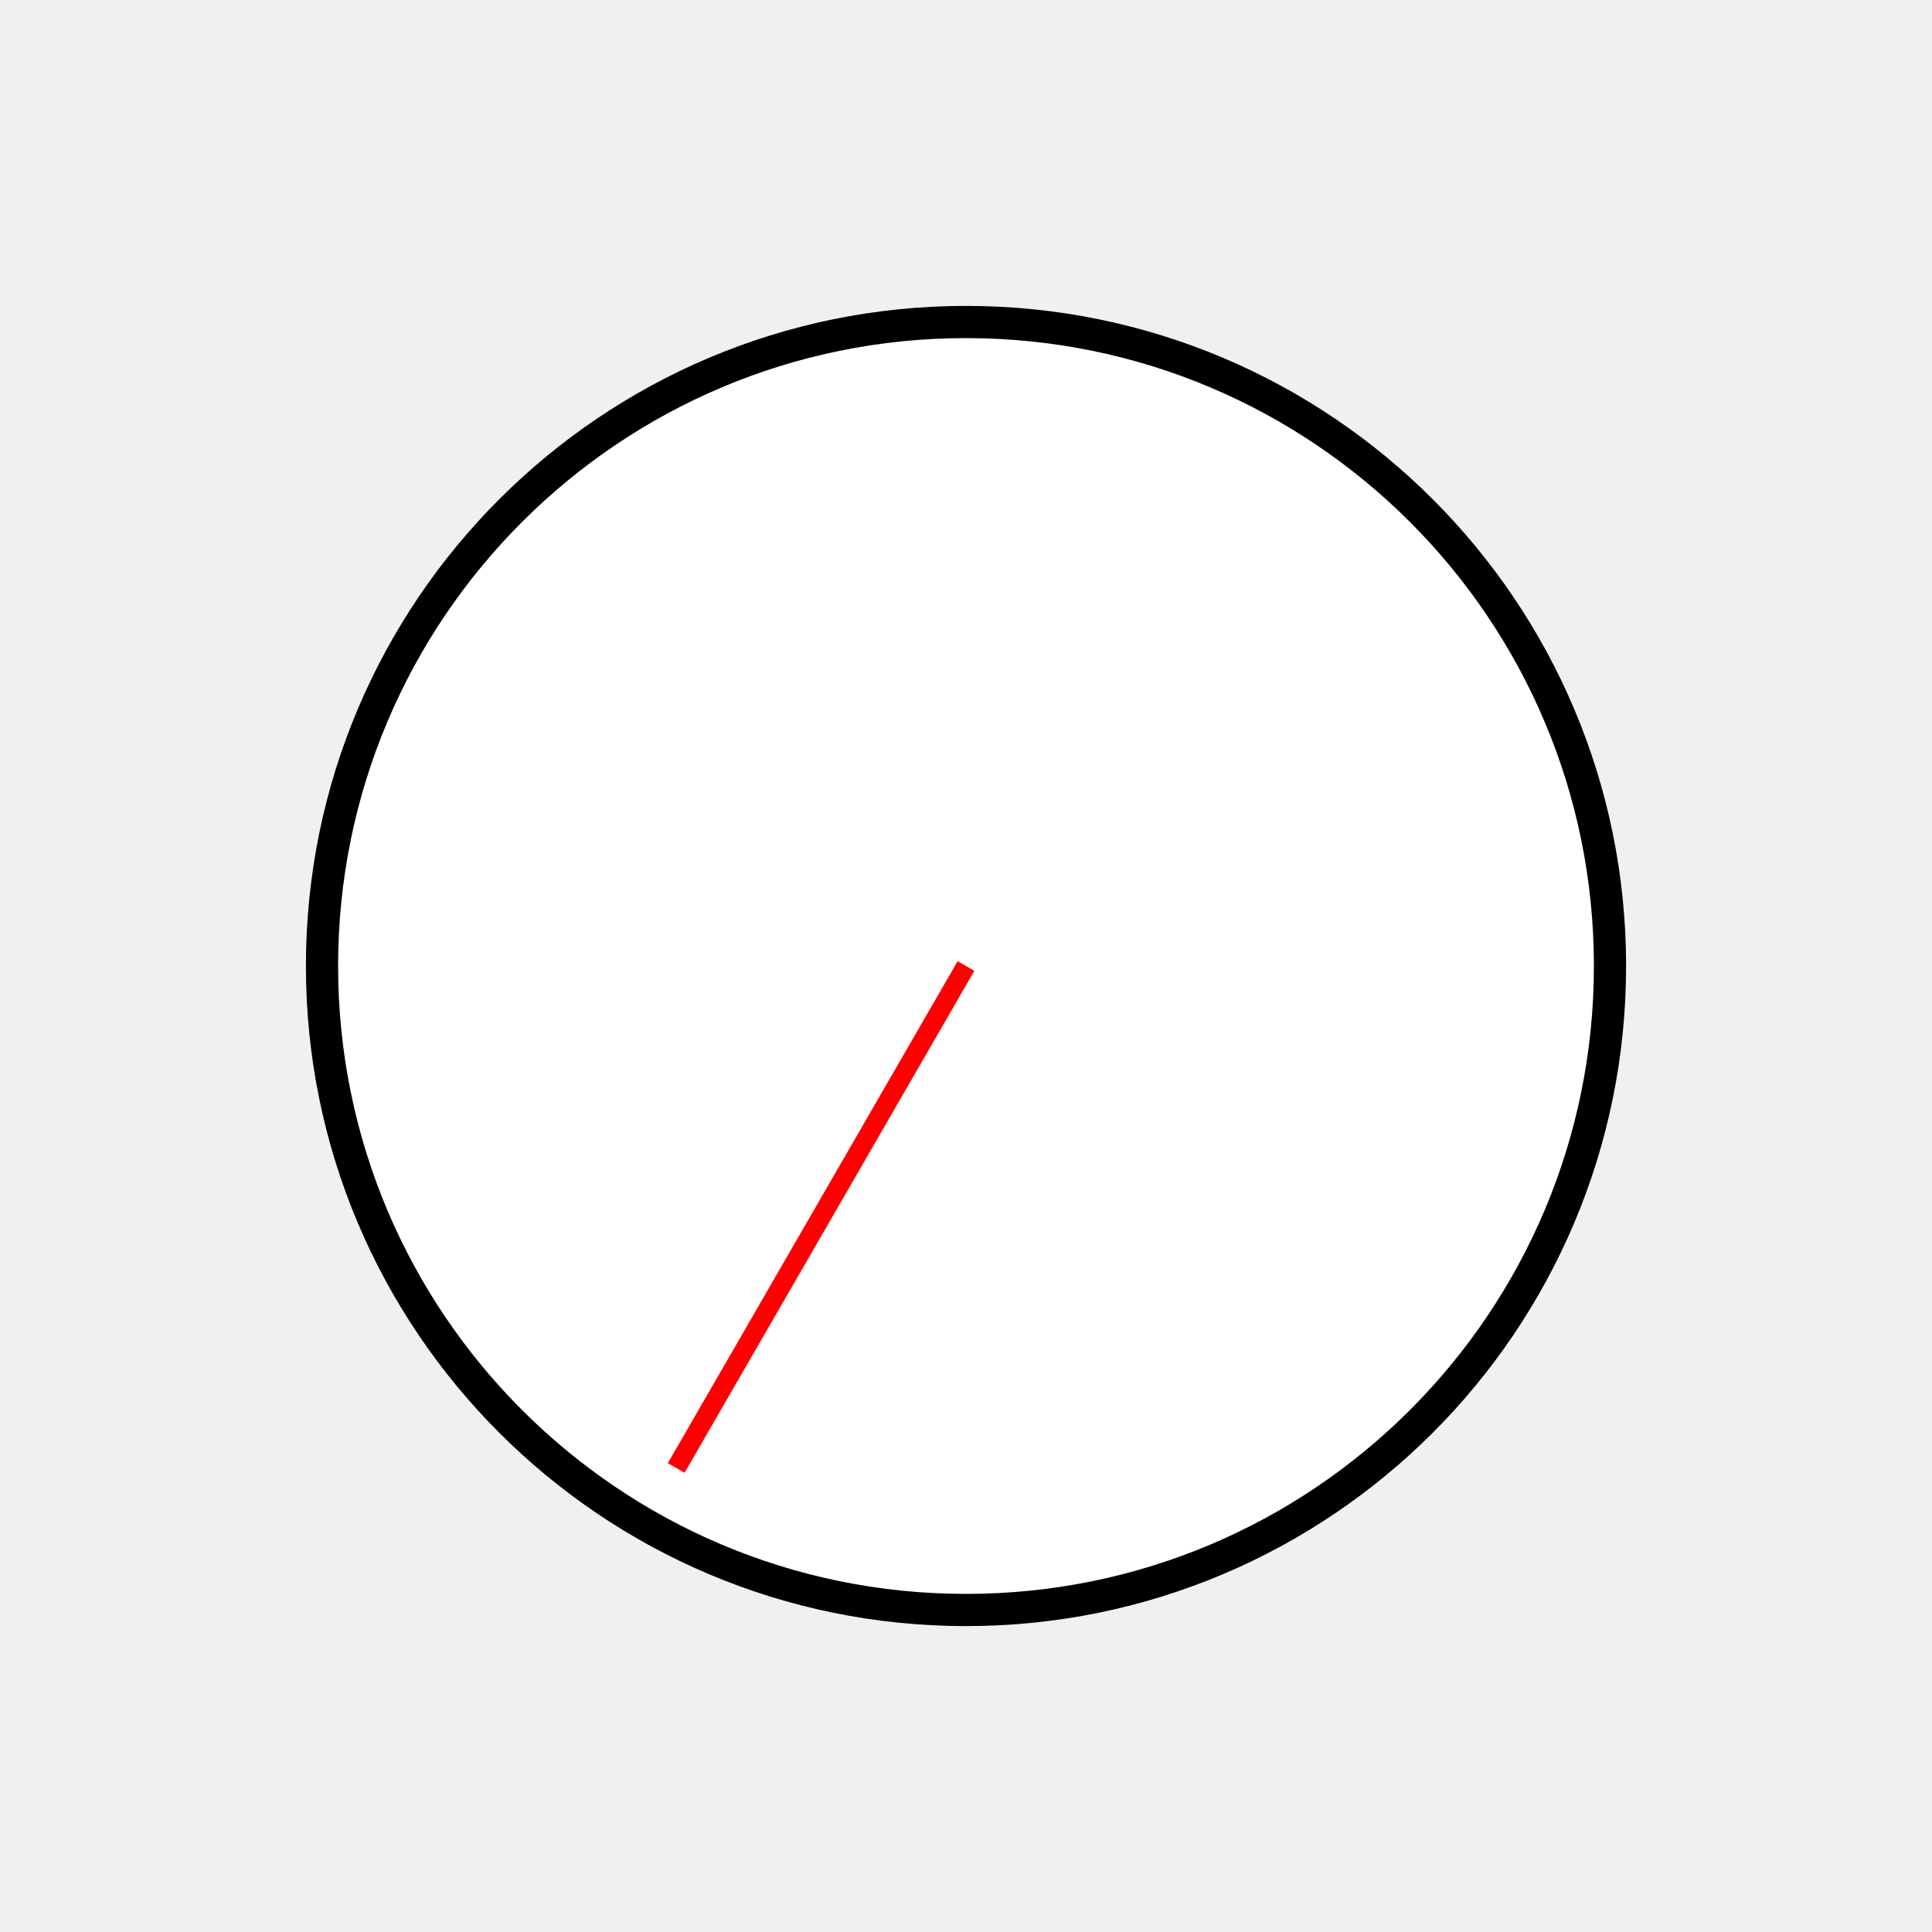
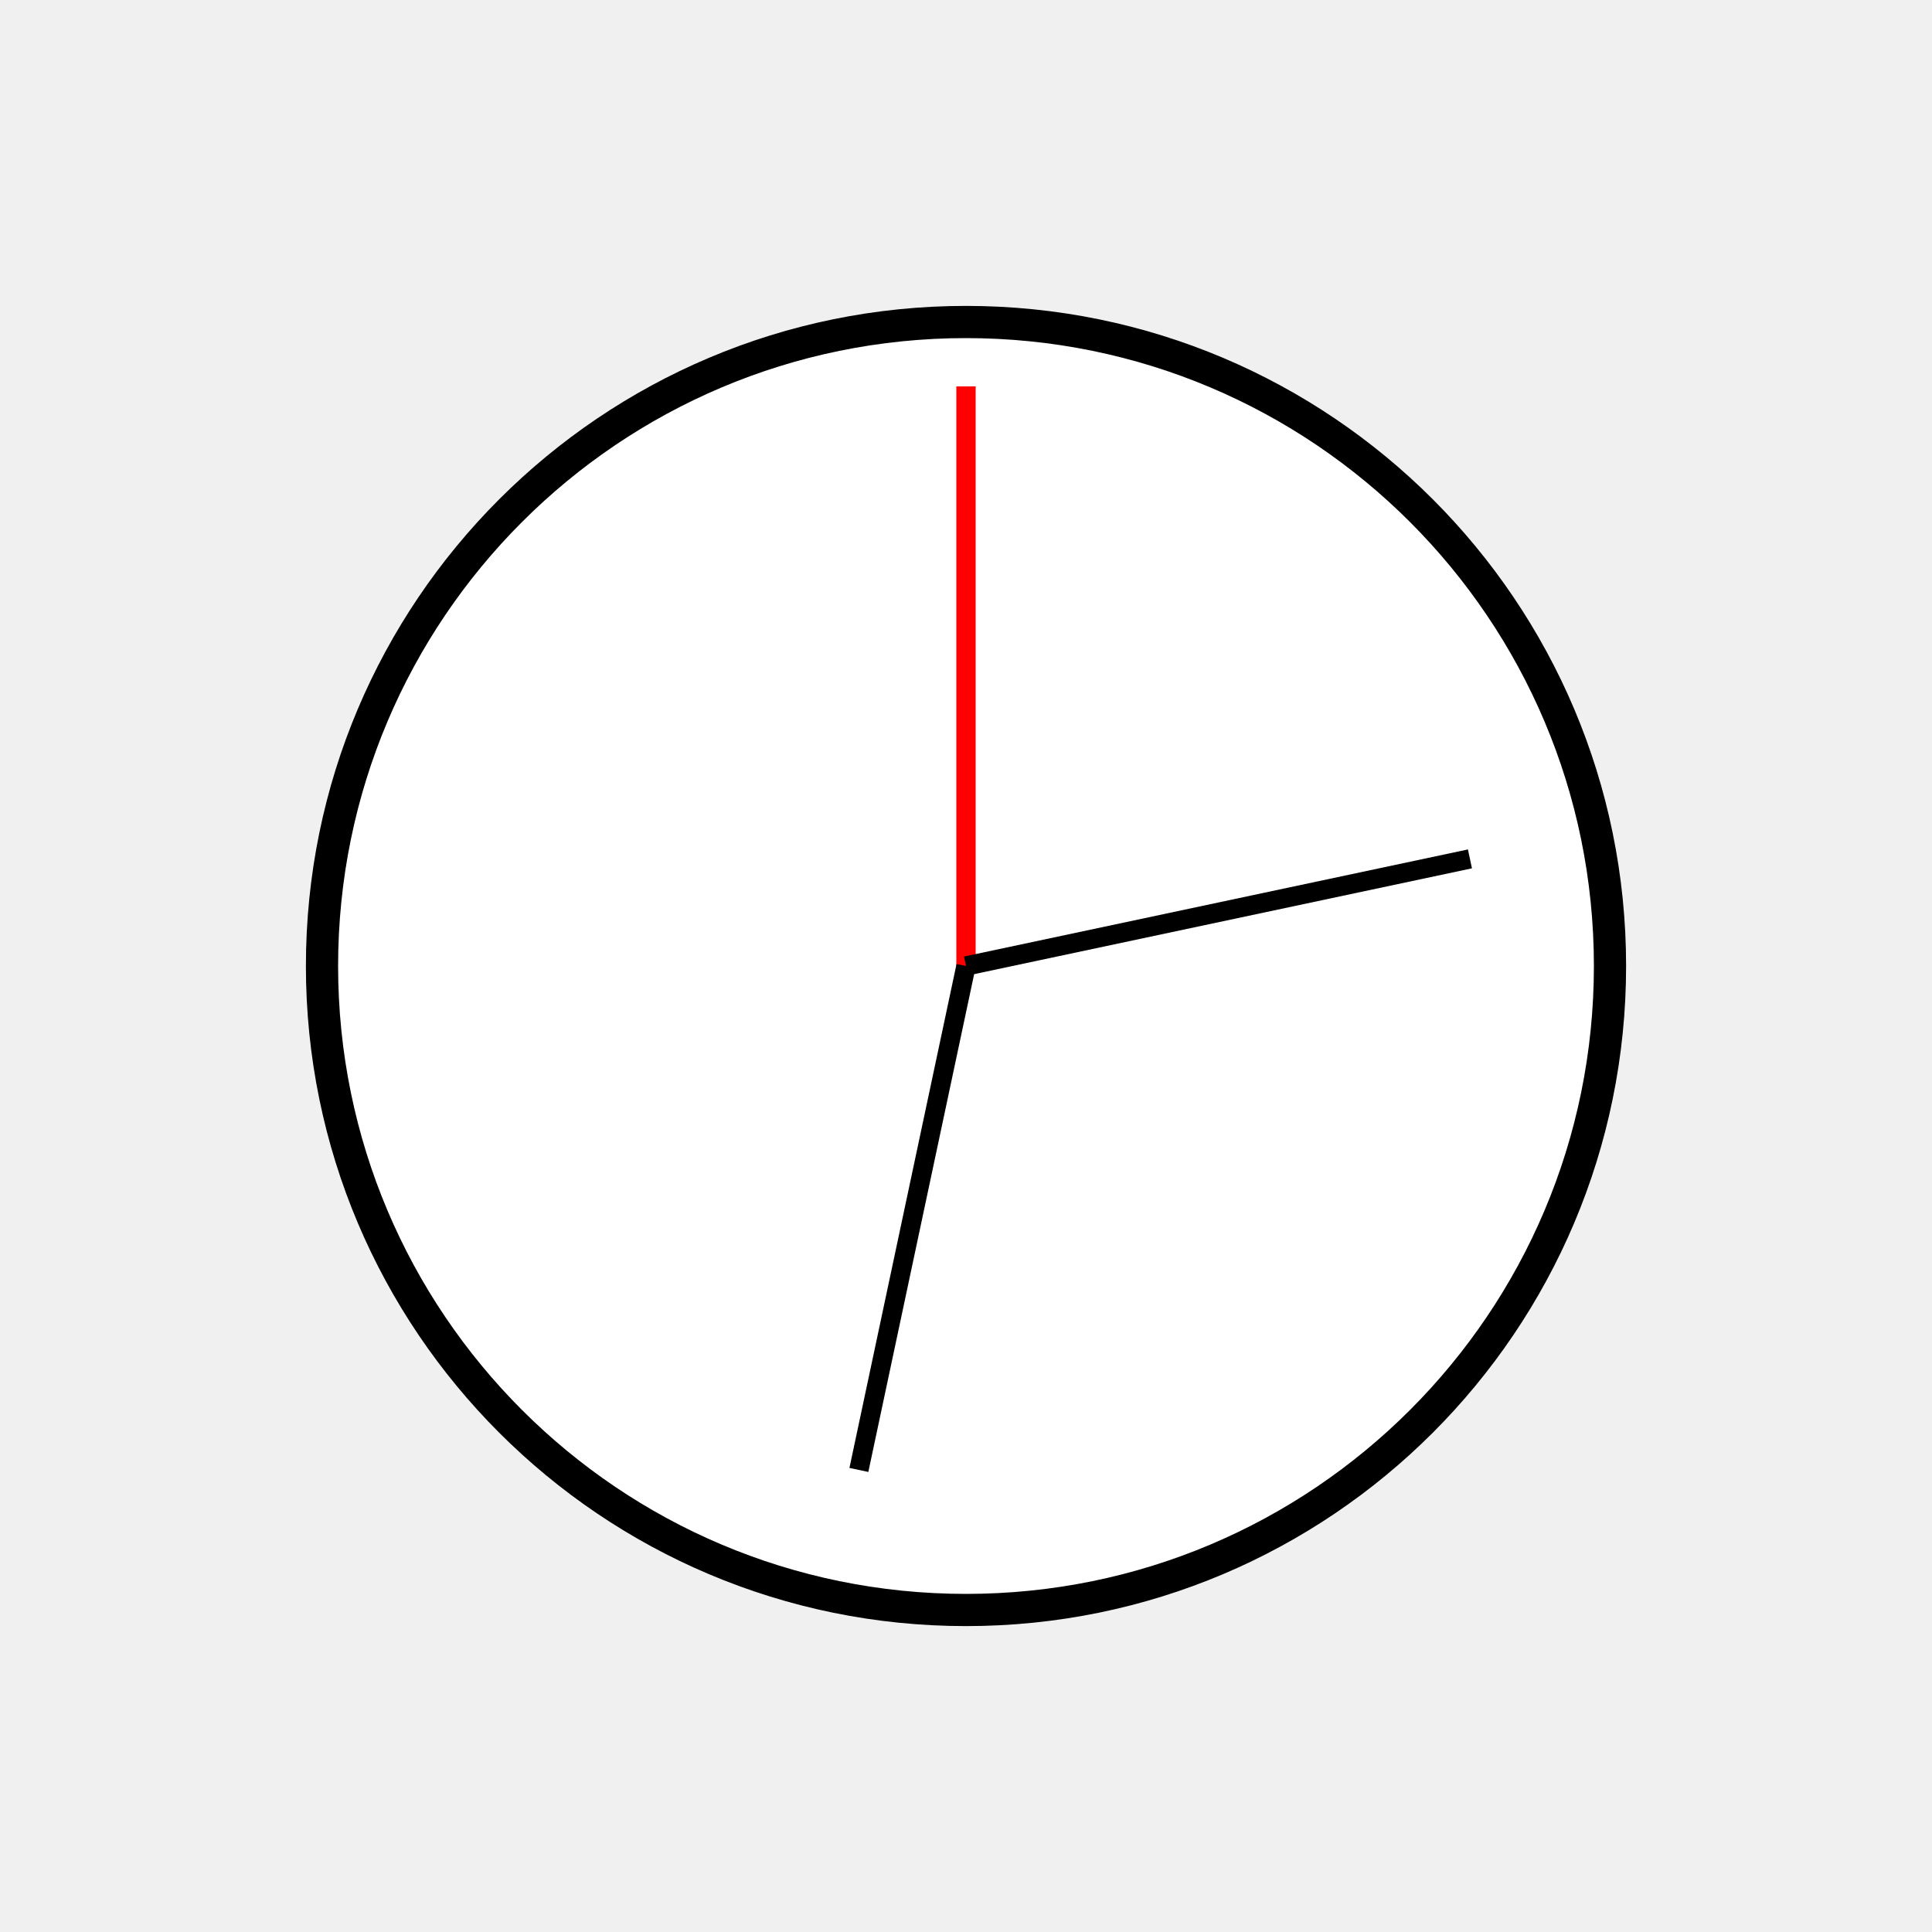
<svg xmlns="http://www.w3.org/2000/svg" width="100%" height="100%" viewBox="0 0 300 300" version="2.0">
  <circle cx="150" cy="150" r="100" style="fill:#fff;stroke:#000;stroke-width:5px;" />
-   <line x1="150" y1="150" x2="105" y2="227.942" style="fill:none;stroke:#f00;stroke-width:3px;" />
+   <line x1="150" y1="150" x2="150" y2="60" style="fill:none;stroke:#f00;stroke-width:3px;" />
+   <line x1="150" y1="150" x2="133.367" y2="228.252" style="fill:none;stroke:#000000;stroke-width:3px;" />
+   <line x1="150" y1="150" x2="228.252" y2="133.367" style="fill:none;stroke:#000000;stroke-width:3px;" />
</svg>
